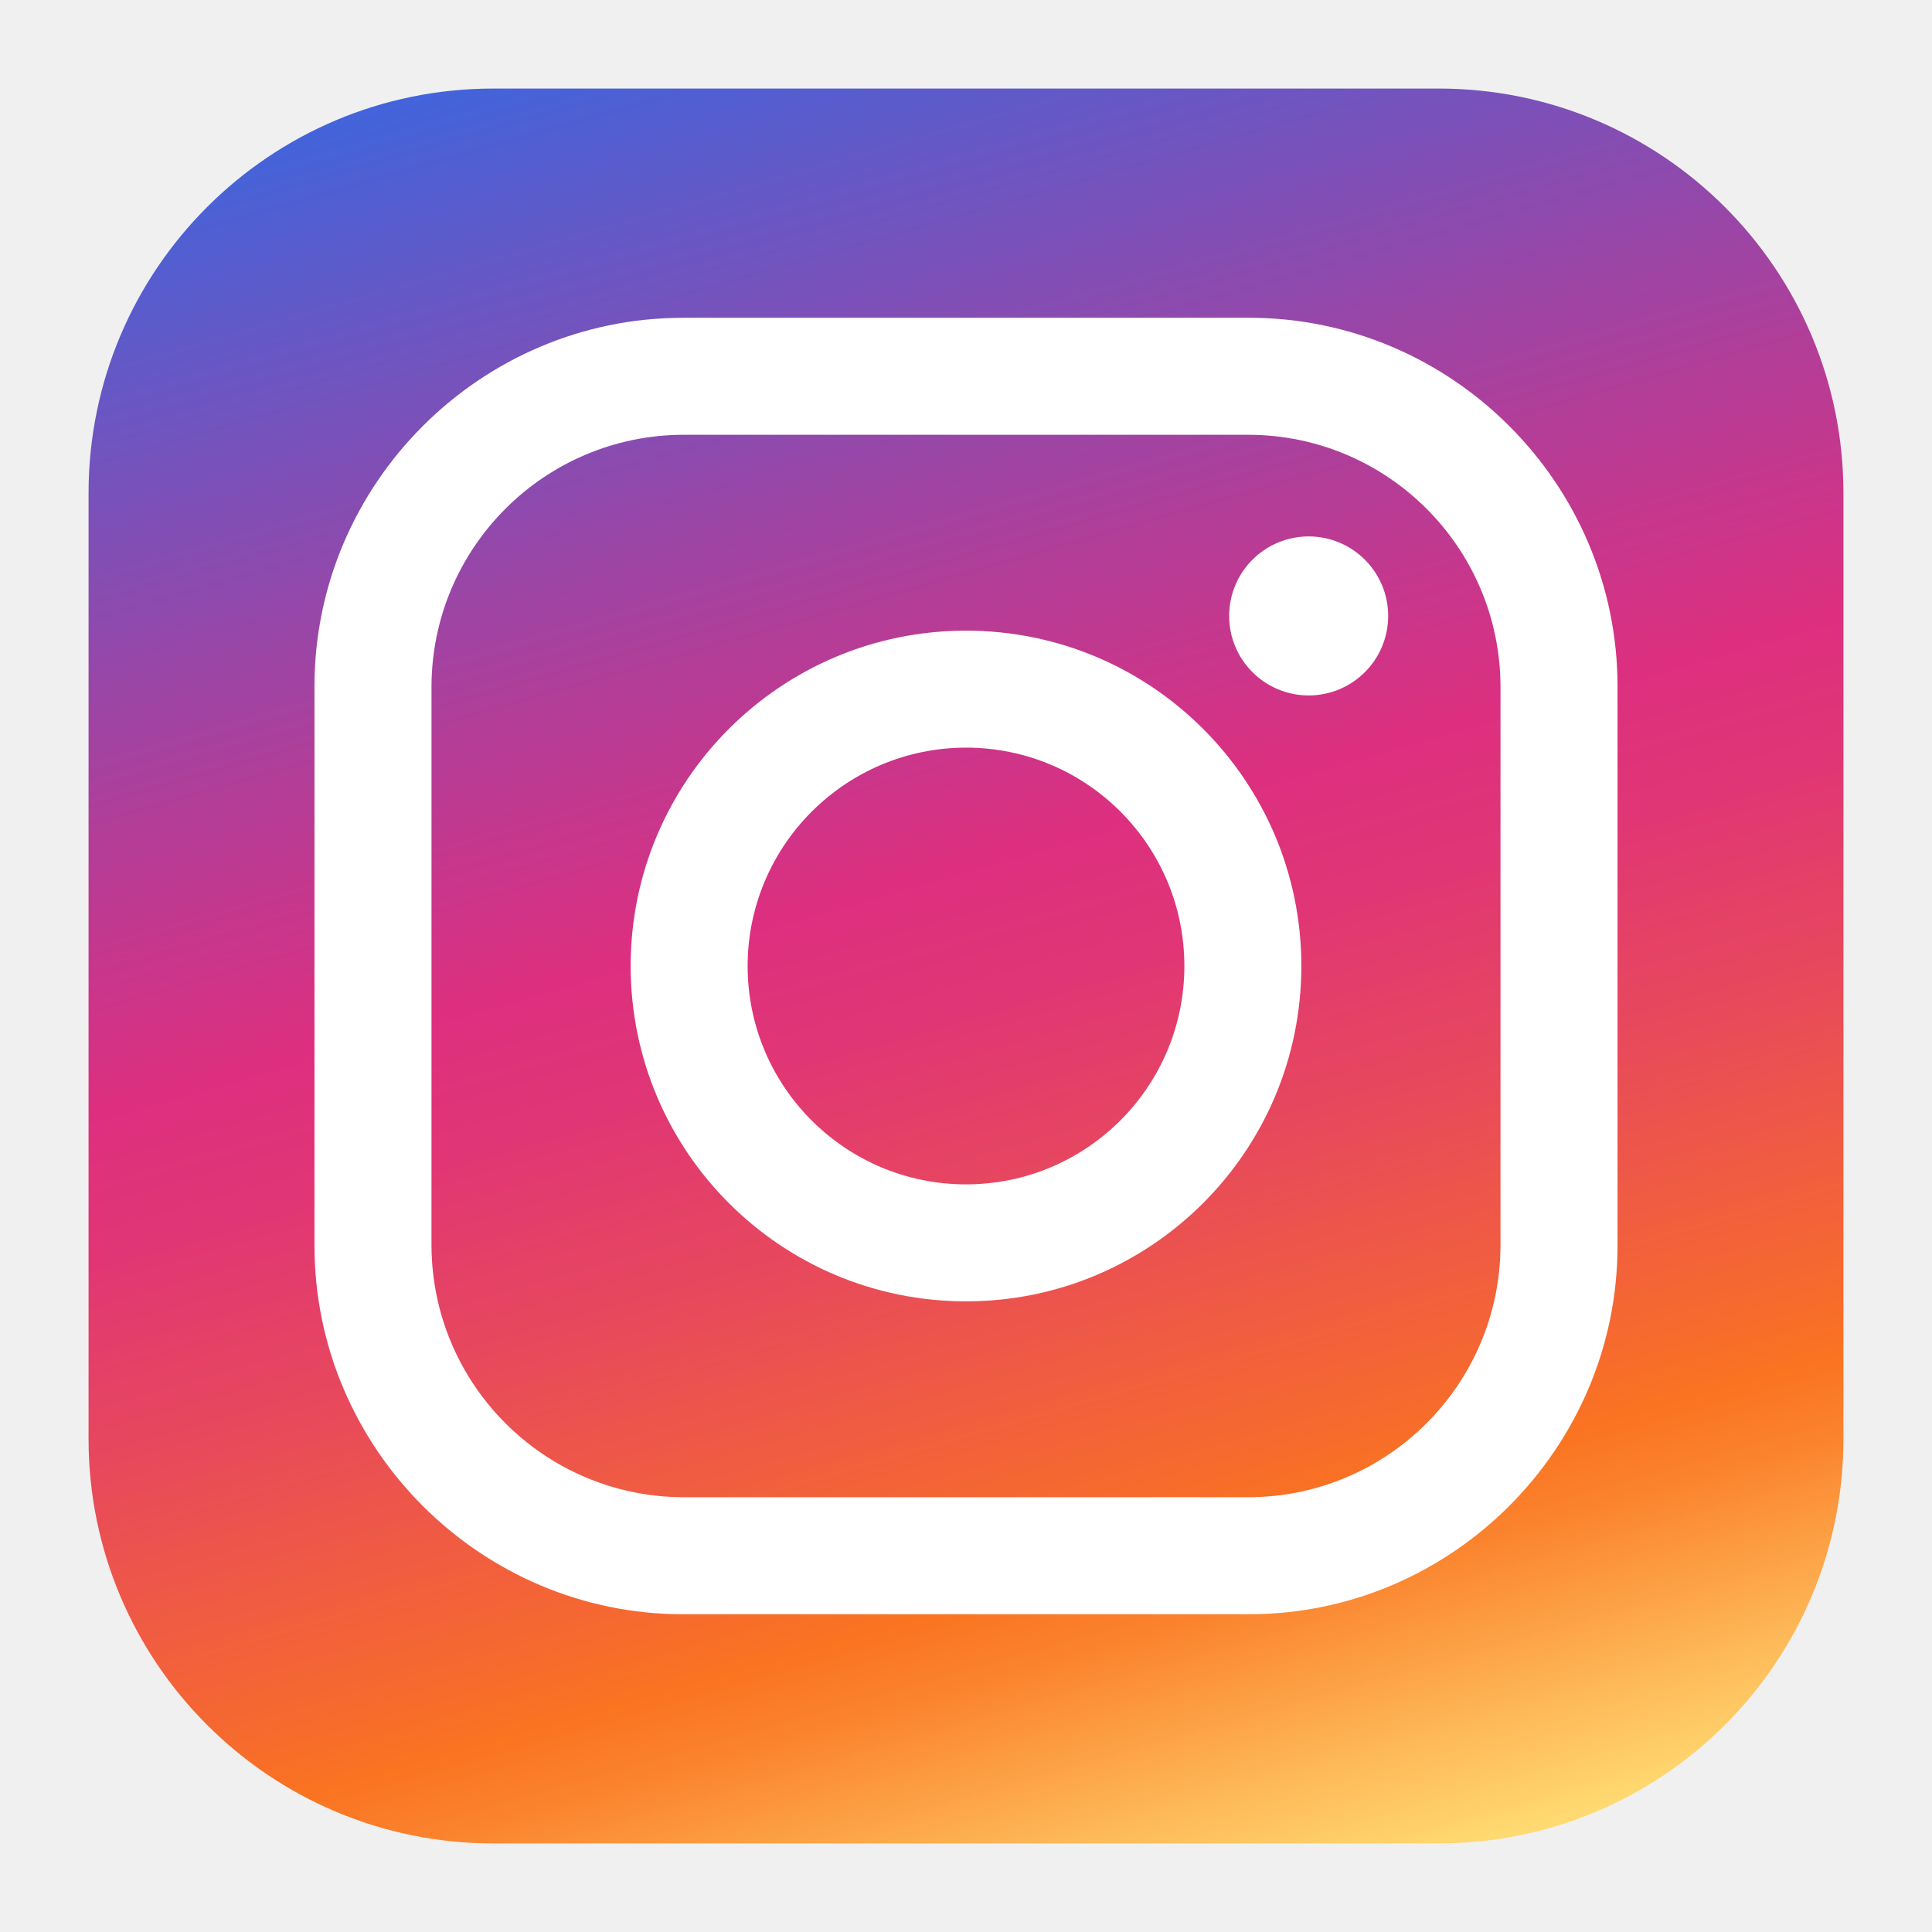
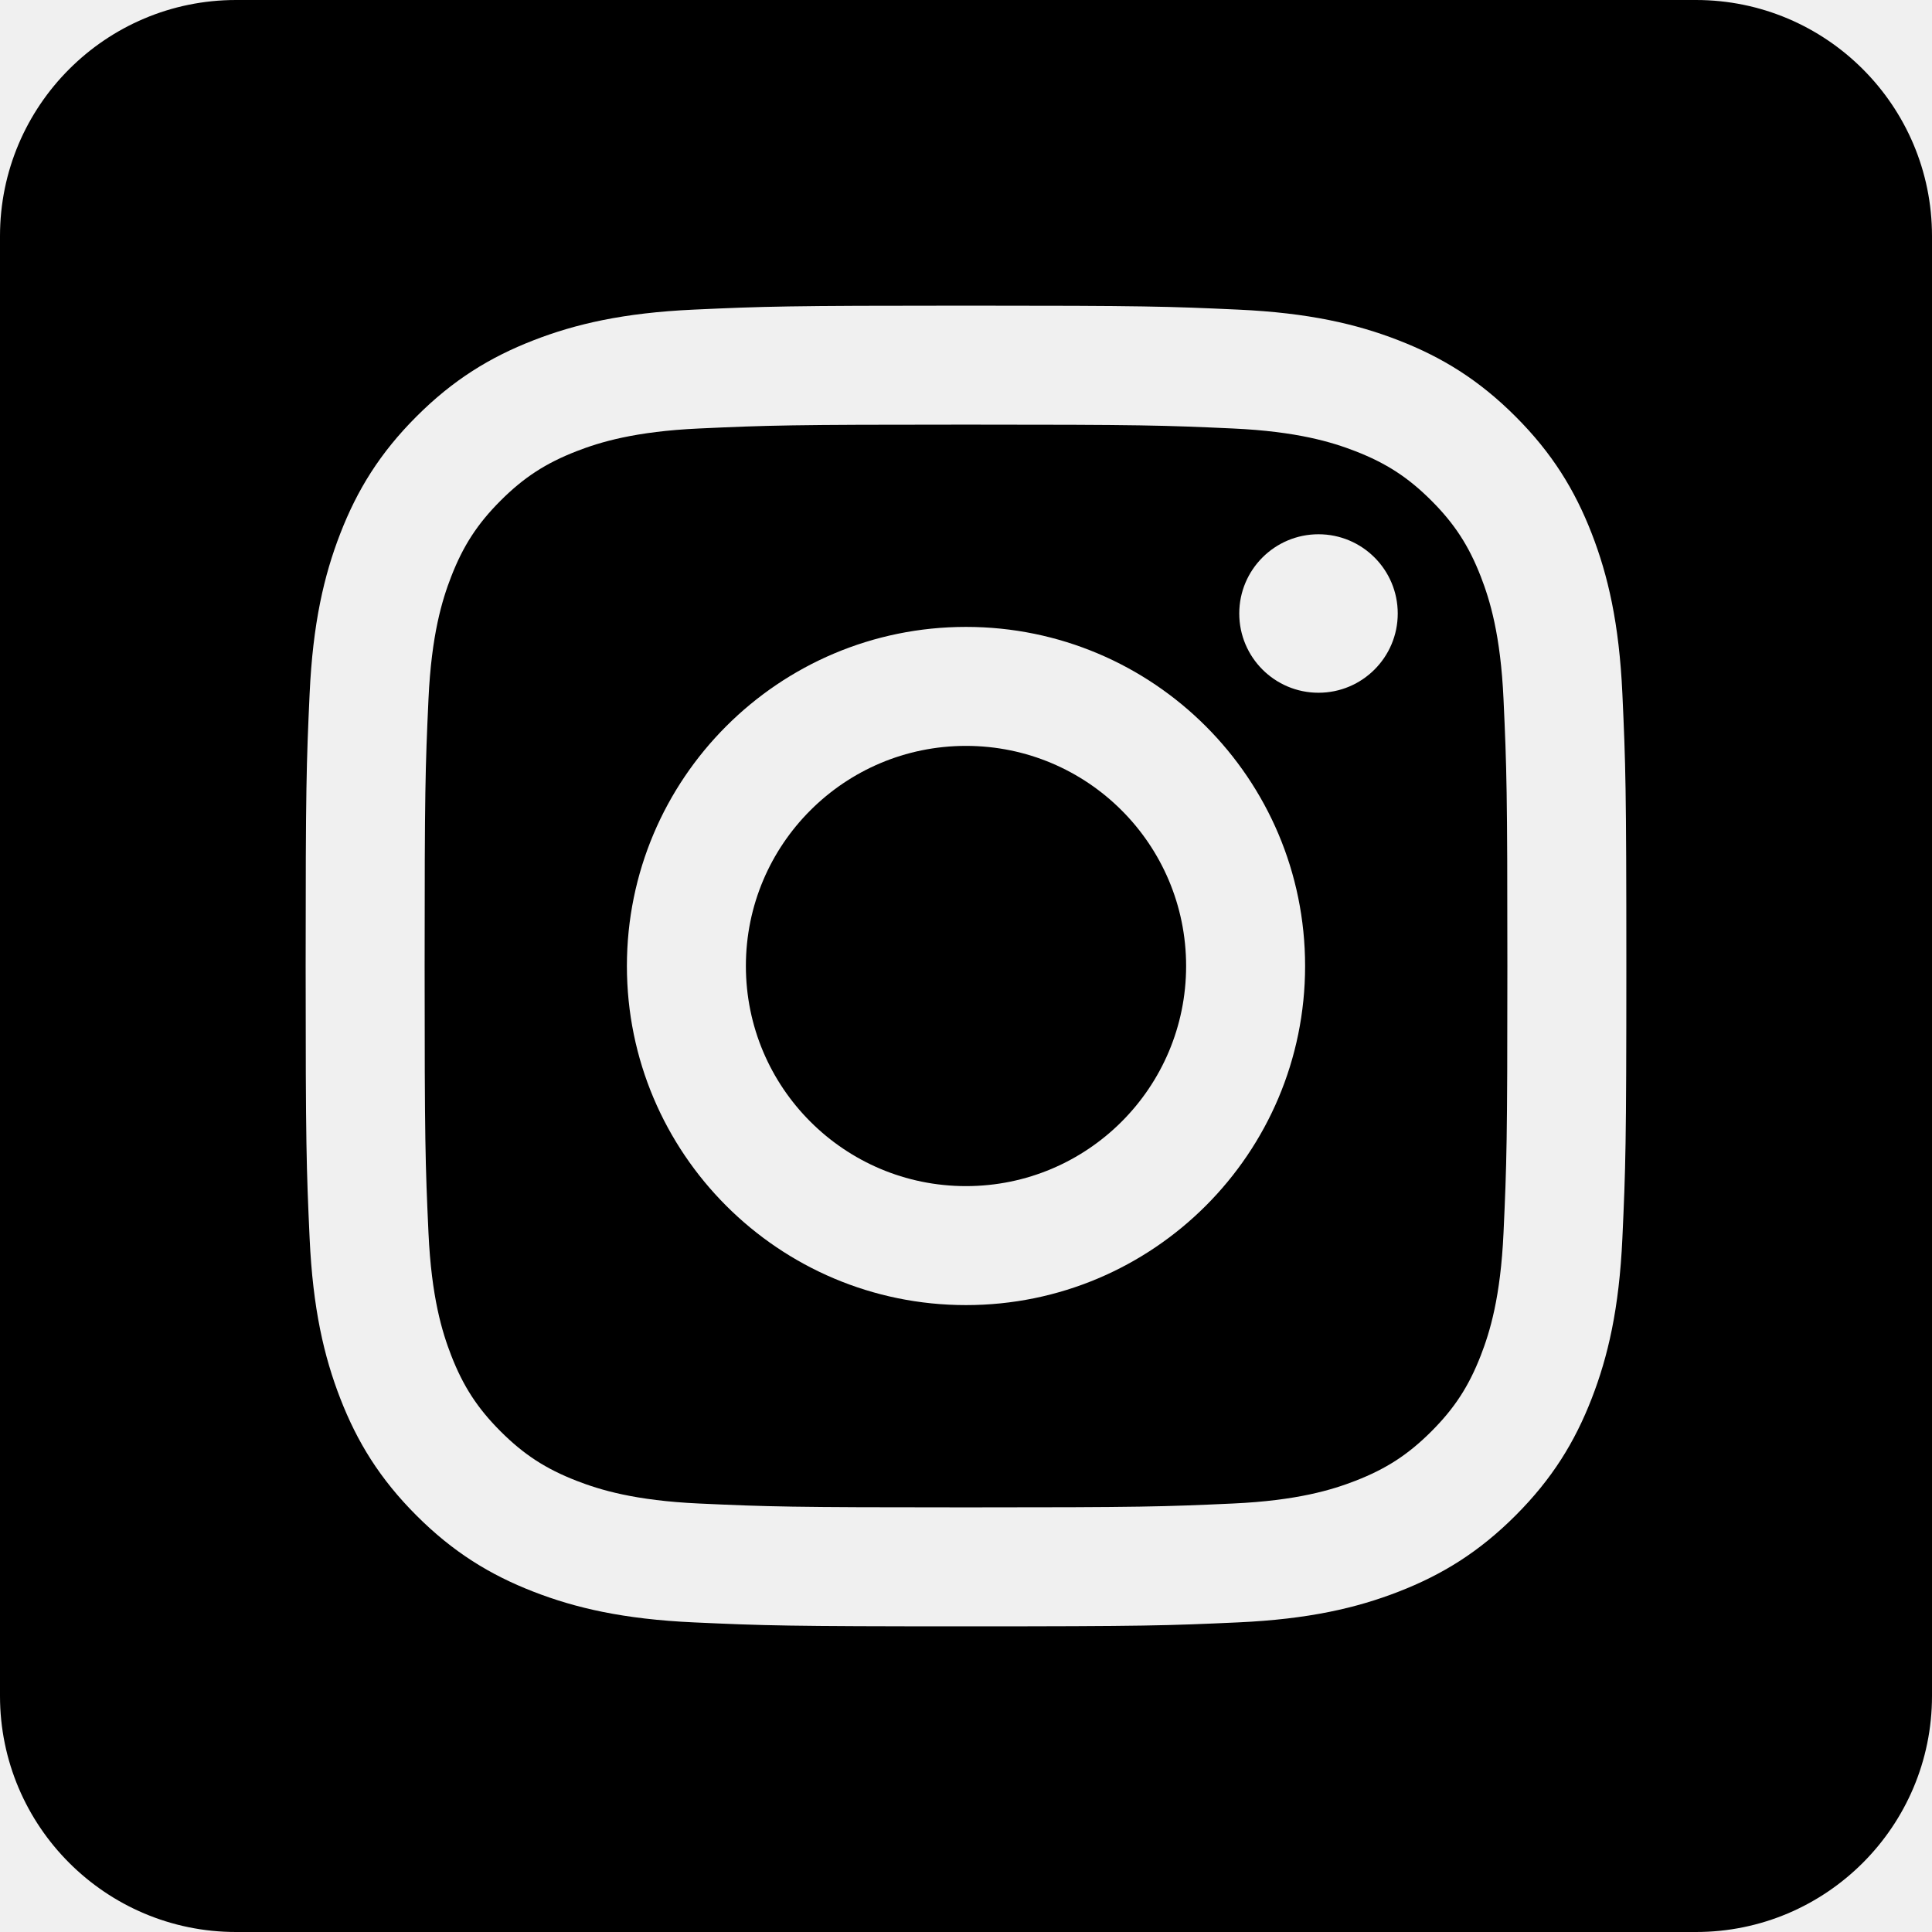
- <svg xmlns="http://www.w3.org/2000/svg" id="Apple" viewBox="0 0 512 512">
-   <defs>
-     <style>.cls-1{fill:url(#Nepojmenovaný_přechod_27);}.cls-2{fill:#fff;}</style>
-     <linearGradient gradientUnits="userSpaceOnUse" id="Nepojmenovaný_přechod_27" x1="328.27" x2="183.73" y1="508.05" y2="3.95">
-       <stop offset="0" stop-color="#ffdb73" />
-       <stop offset="0.08" stop-color="#fdad4e" />
-       <stop offset="0.15" stop-color="#fb832e" />
-       <stop offset="0.19" stop-color="#fa7321" />
-       <stop offset="0.23" stop-color="#f6692f" />
-       <stop offset="0.37" stop-color="#e84a5a" />
-       <stop offset="0.48" stop-color="#e03675" />
-       <stop offset="0.55" stop-color="#dd2f7f" />
-       <stop offset="0.68" stop-color="#b43d97" />
-       <stop offset="0.97" stop-color="#4d60d4" />
-       <stop offset="1" stop-color="#4264db" />
-     </linearGradient>
-   </defs>
-   <rect class="cls-1" height="465.06" rx="107.23" ry="107.23" width="465.06" x="23.47" y="23.47" />
-   <path class="cls-2" d="M331,115.22a66.92,66.92,0,0,1,66.65,66.65V330.13A66.92,66.92,0,0,1,331,396.78H181a66.92,66.92,0,0,1-66.65-66.65V181.87A66.92,66.92,0,0,1,181,115.22H331m0-31H181c-53.71,0-97.66,44-97.66,97.66V330.13c0,53.71,44,97.66,97.66,97.66H331c53.71,0,97.66-44,97.66-97.66V181.87c0-53.71-43.95-97.66-97.66-97.66Z" />
-   <path class="cls-2" d="M256,198.13A57.87,57.87,0,1,1,198.13,256,57.94,57.94,0,0,1,256,198.13m0-31A88.87,88.87,0,1,0,344.87,256,88.87,88.87,0,0,0,256,167.13Z" />
-   <circle class="cls-2" cx="346.81" cy="163.23" r="21.07" />
+ <svg xmlns="http://www.w3.org/2000/svg" height="100%" style="fill-rule:evenodd;clip-rule:evenodd;stroke-linejoin:round;stroke-miterlimit:2;" version="1.1" viewBox="0 0 512 512" width="100%" xml:space="preserve">
+   <path d="M449.446,0c34.525,0 62.554,28.03 62.554,62.554l0,386.892c0,34.524 -28.03,62.554 -62.554,62.554l-386.892,0c-34.524,0 -62.554,-28.03 -62.554,-62.554l0,-386.892c0,-34.524 28.029,-62.554 62.554,-62.554l386.892,0Zm-193.446,81c-47.527,0 -53.487,0.201 -72.152,1.053c-18.627,0.85 -31.348,3.808 -42.48,8.135c-11.508,4.472 -21.267,10.456 -30.996,20.184c-9.729,9.729 -15.713,19.489 -20.185,30.996c-4.326,11.132 -7.284,23.853 -8.135,42.48c-0.851,18.665 -1.052,24.625 -1.052,72.152c0,47.527 0.201,53.487 1.052,72.152c0.851,18.627 3.809,31.348 8.135,42.48c4.472,11.507 10.456,21.267 20.185,30.996c9.729,9.729 19.488,15.713 30.996,20.185c11.132,4.326 23.853,7.284 42.48,8.134c18.665,0.852 24.625,1.053 72.152,1.053c47.527,0 53.487,-0.201 72.152,-1.053c18.627,-0.85 31.348,-3.808 42.48,-8.134c11.507,-4.472 21.267,-10.456 30.996,-20.185c9.729,-9.729 15.713,-19.489 20.185,-30.996c4.326,-11.132 7.284,-23.853 8.134,-42.48c0.852,-18.665 1.053,-24.625 1.053,-72.152c0,-47.527 -0.201,-53.487 -1.053,-72.152c-0.85,-18.627 -3.808,-31.348 -8.134,-42.48c-4.472,-11.507 -10.456,-21.267 -20.185,-30.996c-9.729,-9.728 -19.489,-15.712 -30.996,-20.184c-11.132,-4.327 -23.853,-7.285 -42.48,-8.135c-18.665,-0.852 -24.625,-1.053 -72.152,-1.053Zm0,31.532c46.727,0 52.262,0.178 70.715,1.02c17.062,0.779 26.328,3.63 32.495,6.025c8.169,3.175 13.998,6.968 20.122,13.091c6.124,6.124 9.916,11.954 13.091,20.122c2.396,6.167 5.247,15.433 6.025,32.495c0.842,18.453 1.021,23.988 1.021,70.715c0,46.727 -0.179,52.262 -1.021,70.715c-0.778,17.062 -3.629,26.328 -6.025,32.495c-3.175,8.169 -6.967,13.998 -13.091,20.122c-6.124,6.124 -11.953,9.916 -20.122,13.091c-6.167,2.396 -15.433,5.247 -32.495,6.025c-18.45,0.842 -23.985,1.021 -70.715,1.021c-46.73,0 -52.264,-0.179 -70.715,-1.021c-17.062,-0.778 -26.328,-3.629 -32.495,-6.025c-8.169,-3.175 -13.998,-6.967 -20.122,-13.091c-6.124,-6.124 -9.917,-11.953 -13.091,-20.122c-2.396,-6.167 -5.247,-15.433 -6.026,-32.495c-0.842,-18.453 -1.02,-23.988 -1.02,-70.715c0,-46.727 0.178,-52.262 1.02,-70.715c0.779,-17.062 3.63,-26.328 6.026,-32.495c3.174,-8.168 6.967,-13.998 13.091,-20.122c6.124,-6.123 11.953,-9.916 20.122,-13.091c6.167,-2.395 15.433,-5.246 32.495,-6.025c18.453,-0.842 23.988,-1.02 70.715,-1.02Zm0,53.603c-49.631,0 -89.865,40.234 -89.865,89.865c0,49.631 40.234,89.865 89.865,89.865c49.631,0 89.865,-40.234 89.865,-89.865c0,-49.631 -40.234,-89.865 -89.865,-89.865Zm0,148.198c-32.217,0 -58.333,-26.116 -58.333,-58.333c0,-32.217 26.116,-58.333 58.333,-58.333c32.217,0 58.333,26.116 58.333,58.333c0,32.217 -26.116,58.333 -58.333,58.333Zm114.416,-151.748c0,11.598 -9.403,20.999 -21.001,20.999c-11.597,0 -20.999,-9.401 -20.999,-20.999c0,-11.598 9.402,-21 20.999,-21c11.598,0 21.001,9.402 21.001,21Z" />
</svg>
